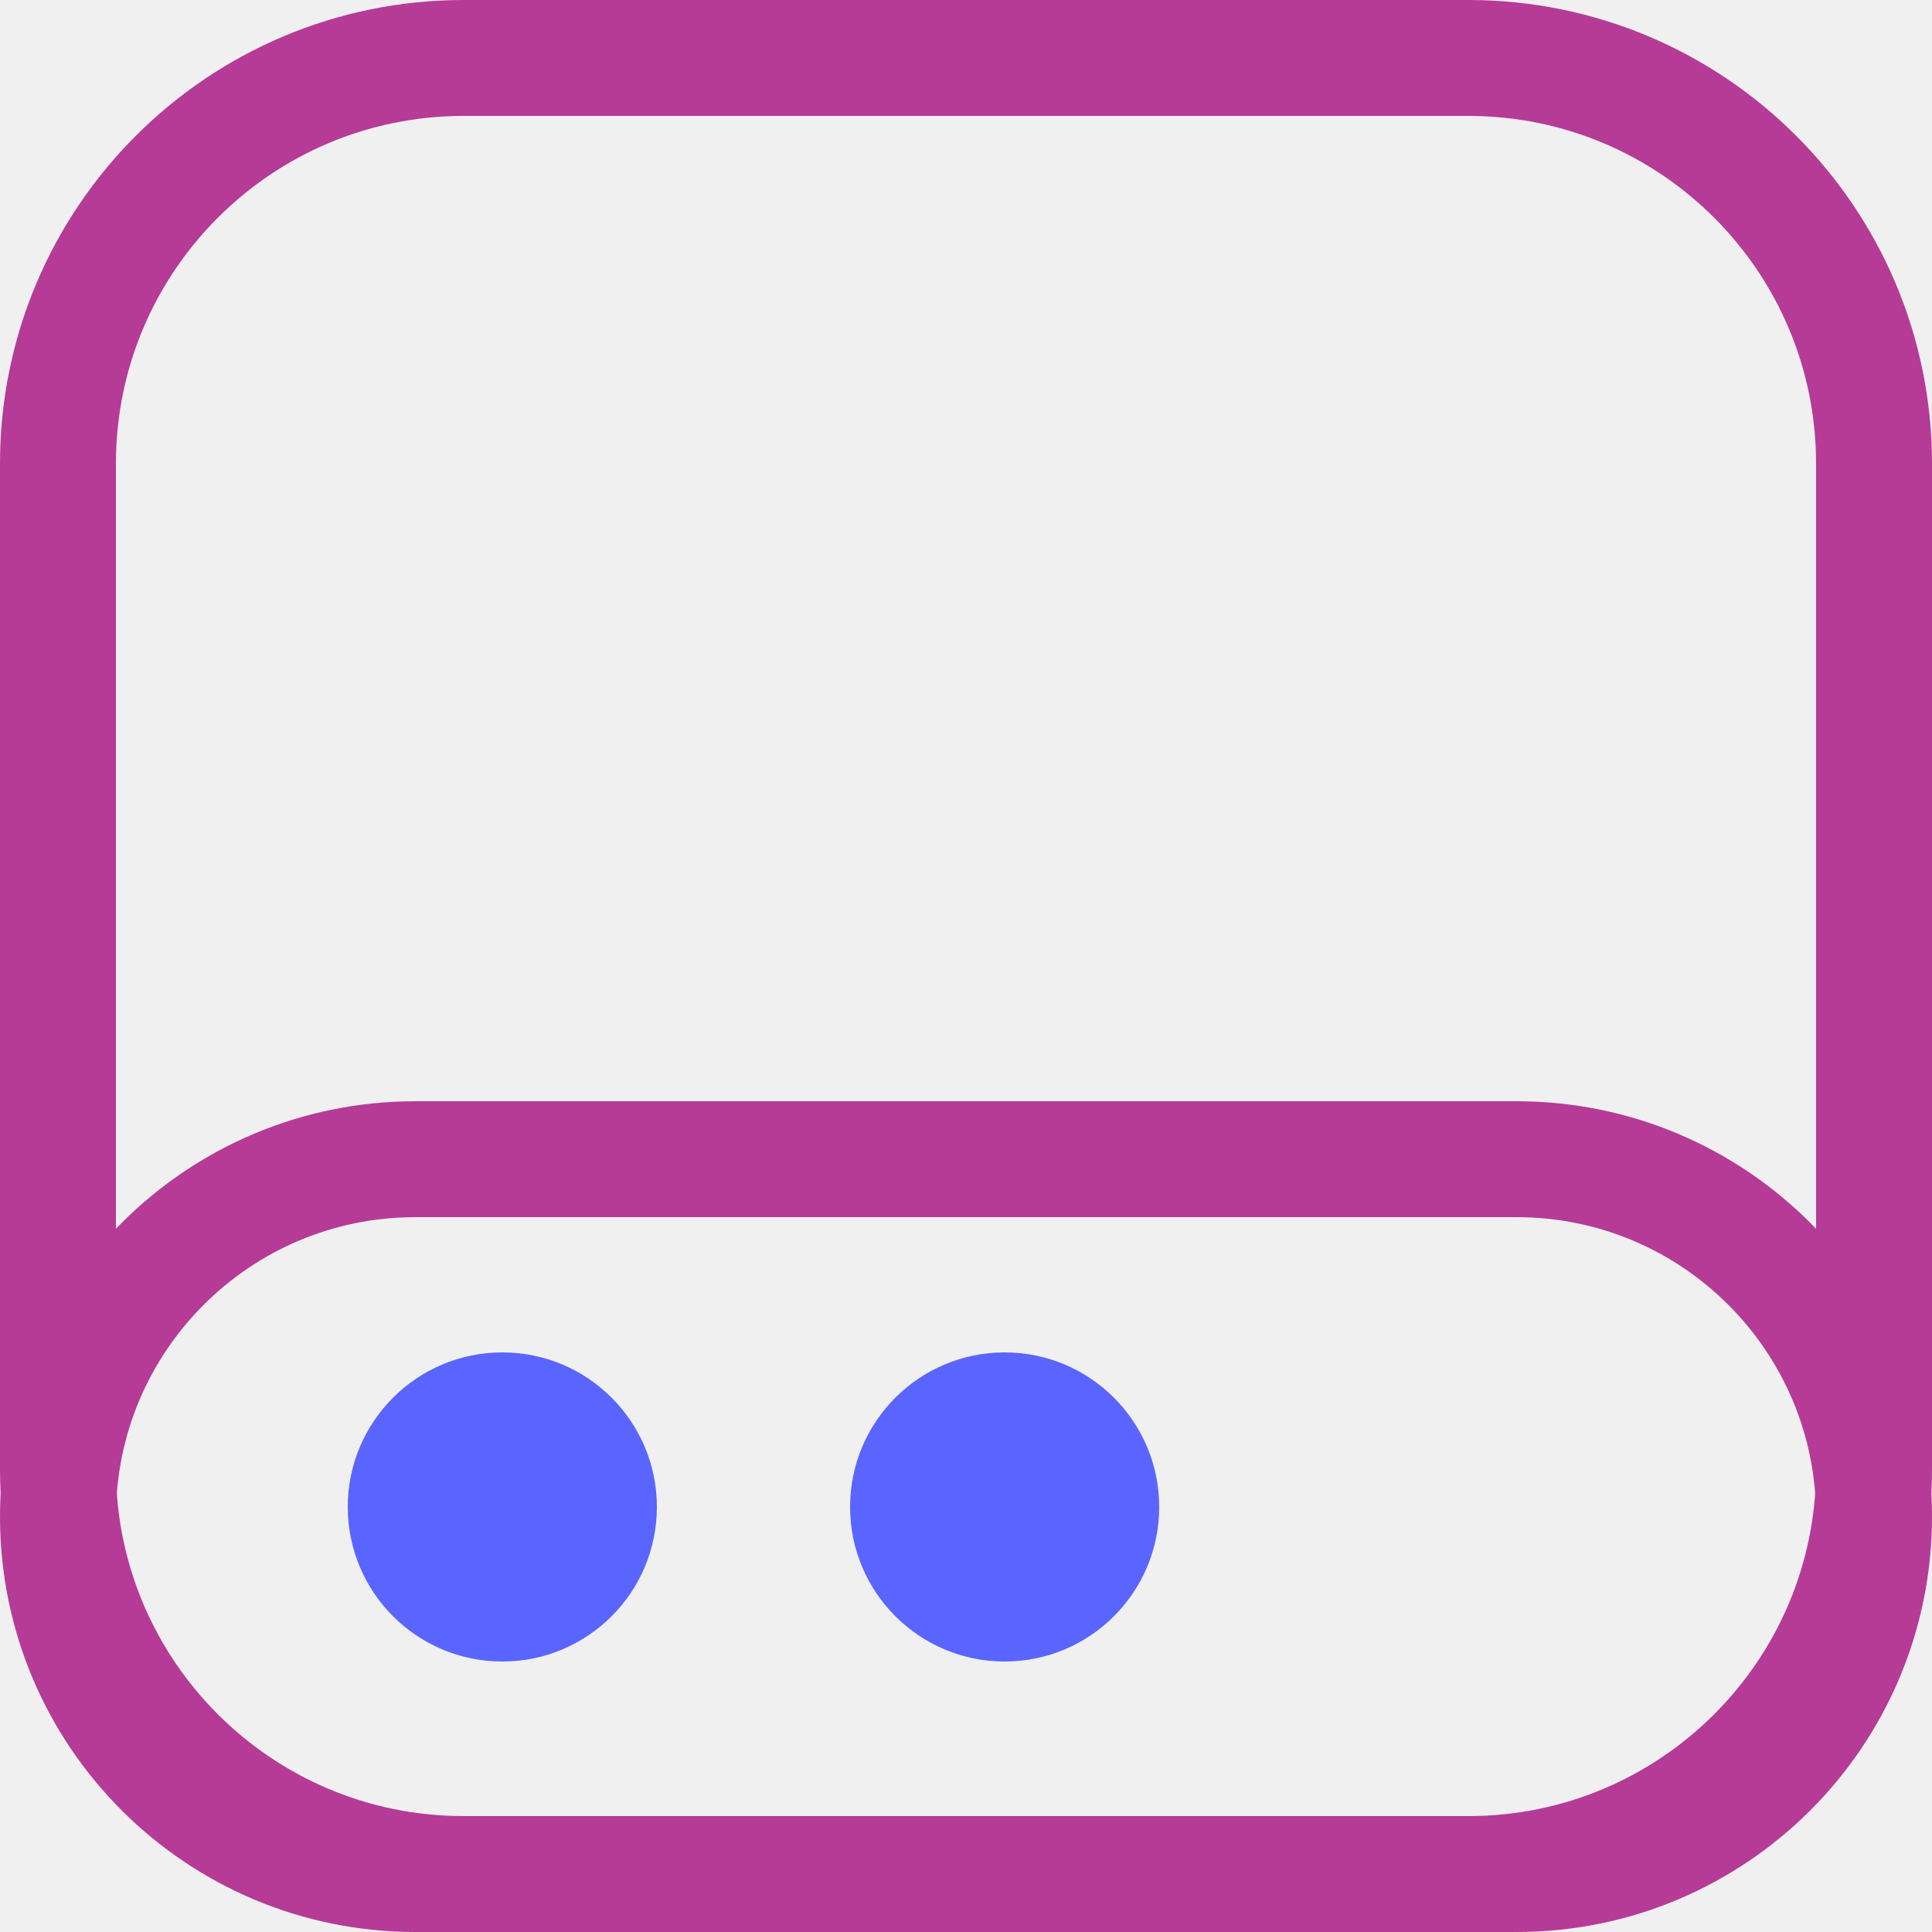
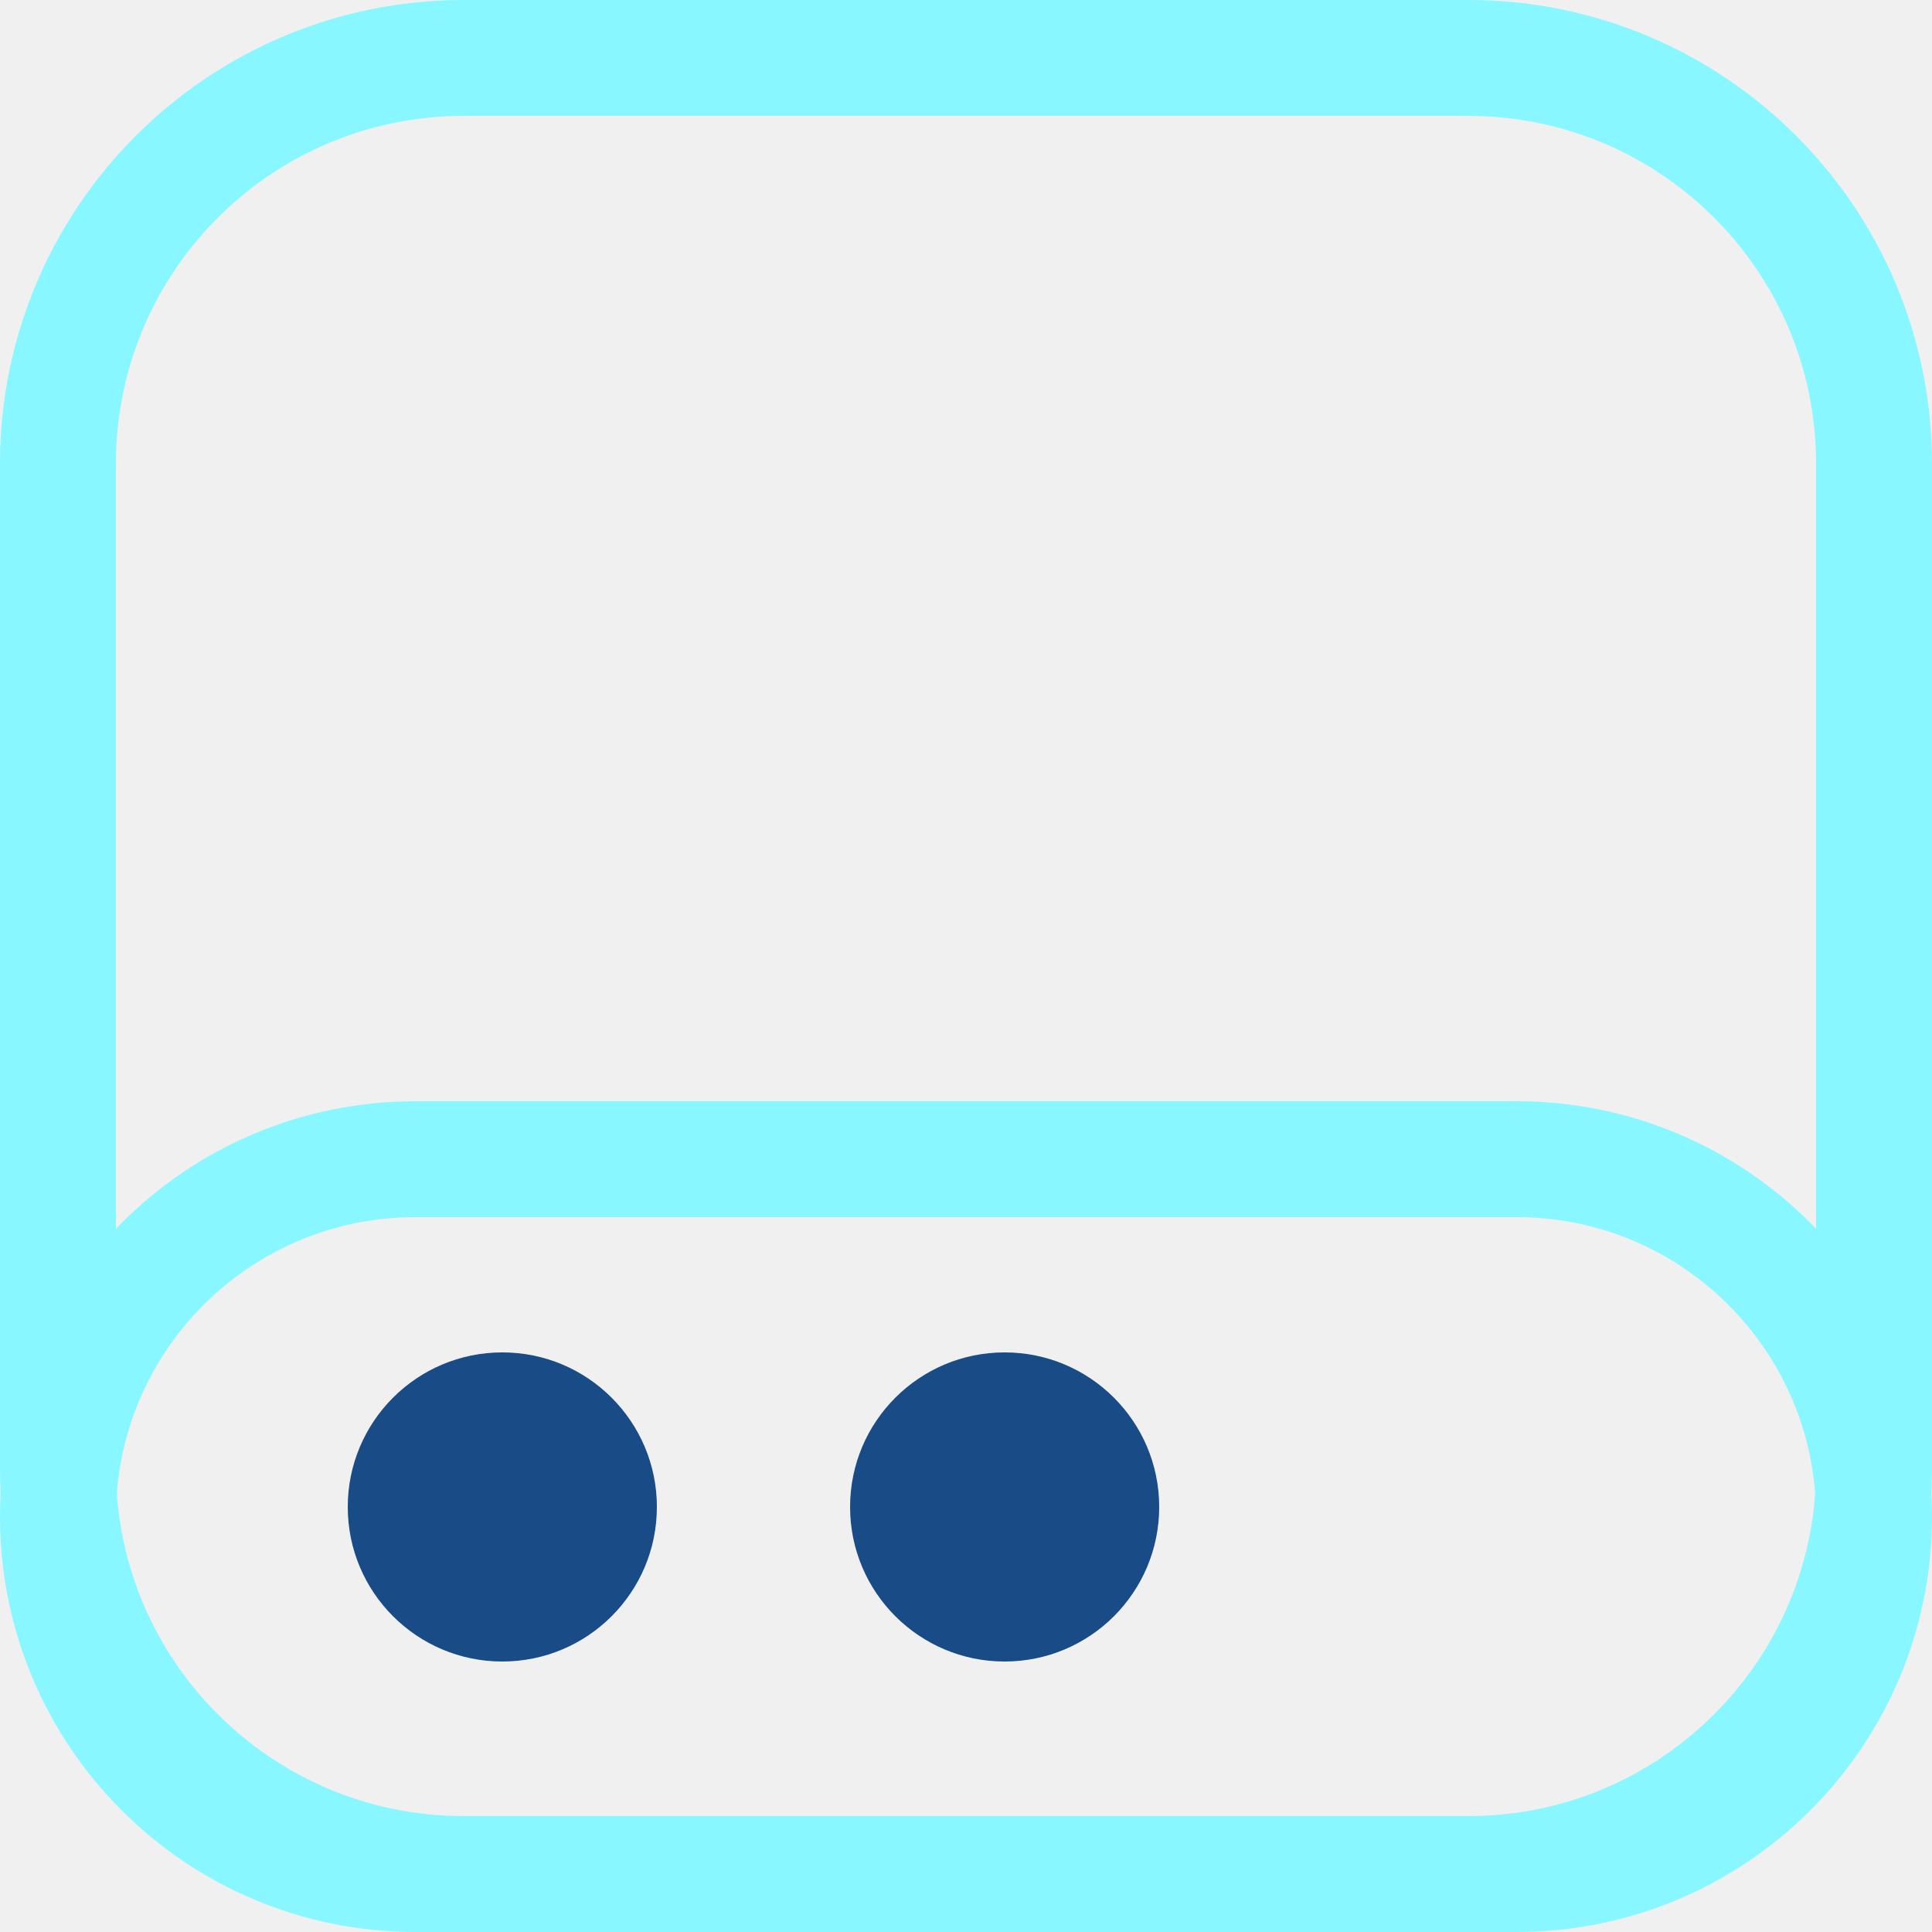
- <svg xmlns="http://www.w3.org/2000/svg" width="100" height="100" viewBox="0 0 100 100" fill="none">
+ <svg xmlns="http://www.w3.org/2000/svg" width="100px" height="100px" viewBox="0 0 100 100" fill="none" transform="rotate(0) scale(1, 1)">
  <g clip-path="url(#clip0_3702_210)">
-     <rect x="3" y="60" width="94" height="37" rx="18.5" stroke="#B53B97" stroke-width="6" />
-     <rect x="3" y="3" width="94" height="94" rx="21" stroke="#B53B97" stroke-width="6" />
-     <circle cx="26" cy="78" r="8" fill="#5A65FF" />
-     <circle cx="52" cy="78" r="8" fill="#5A65FF" />
+     <rect x="3" y="60" width="94" height="37" rx="18.5" stroke="#89f7ff" stroke-width="6" />
+     <rect x="3" y="3" width="94" height="94" rx="21" stroke="#89f7ff" stroke-width="6" />
+     <circle cx="26" cy="78" r="8" fill="#194c86" />
+     <circle cx="52" cy="78" r="8" fill="#194c86" />
  </g>
  <defs>
    <clipPath id="clip0_3702_210">
-       <rect width="100" height="100" fill="white" />
+       <rect width="100" height="100" fill="#ffffff" />
    </clipPath>
  </defs>
</svg>
